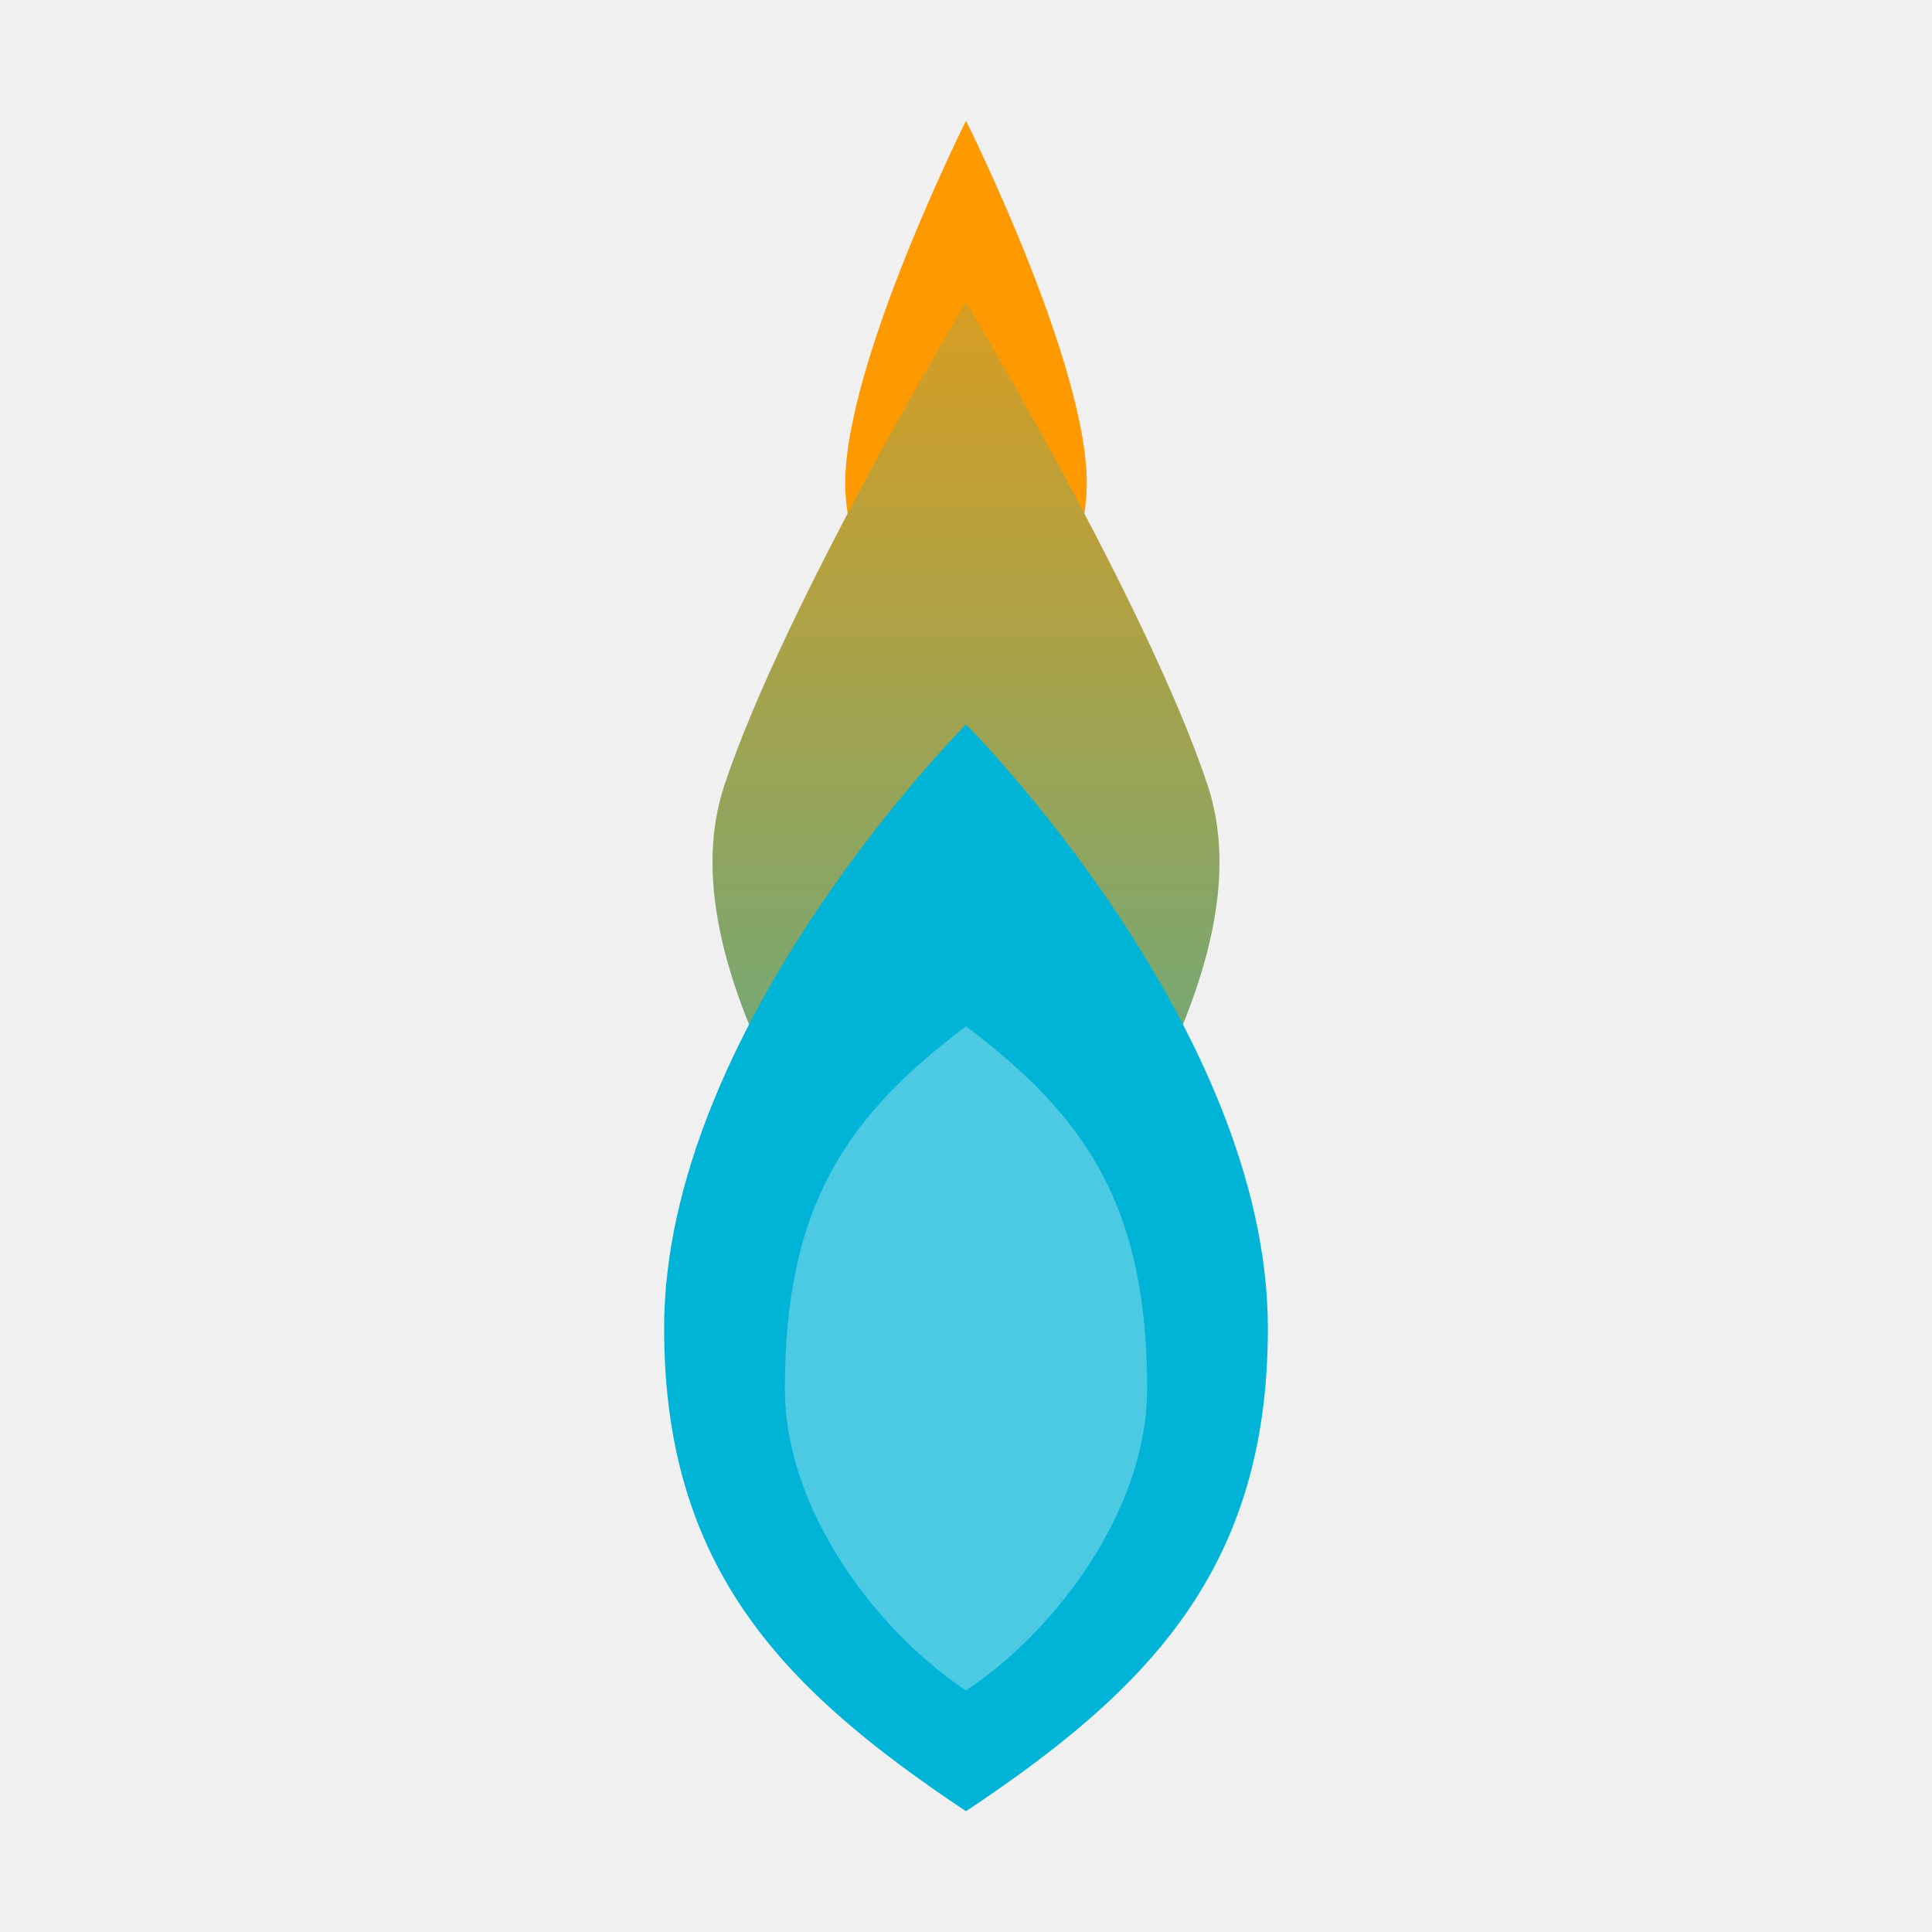
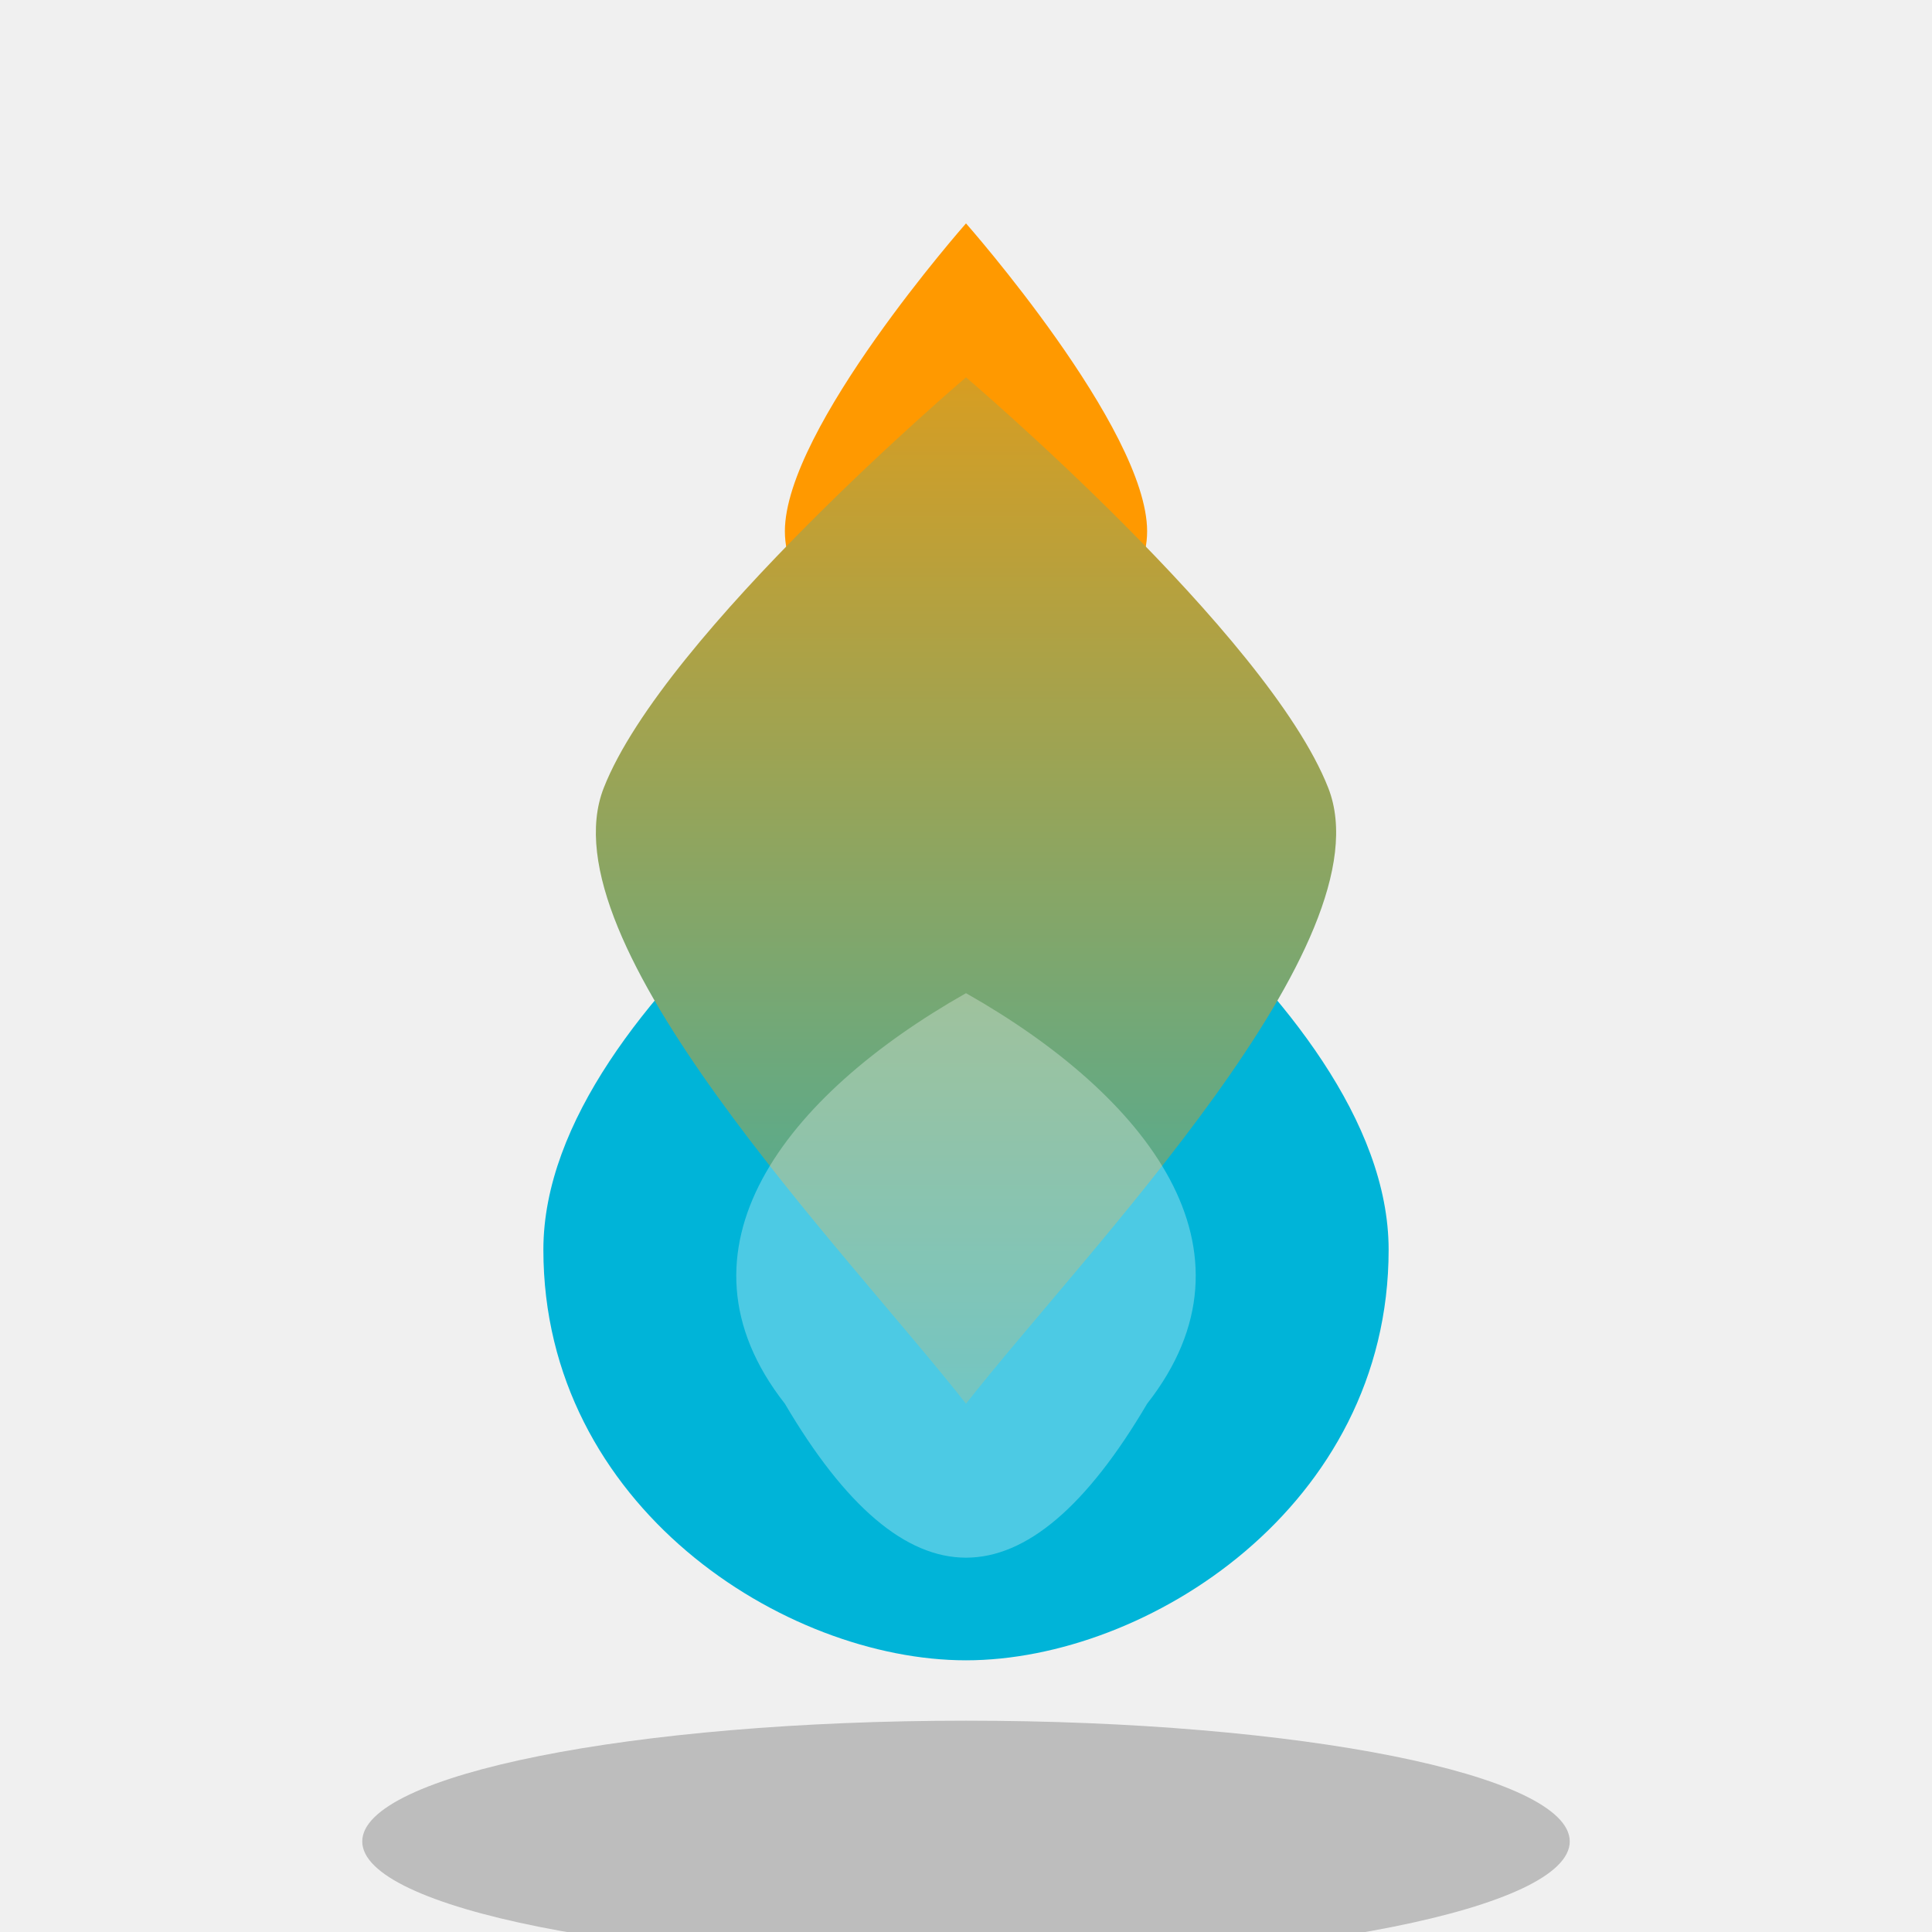
- <svg xmlns="http://www.w3.org/2000/svg" width="192" height="192" viewBox="0 0 32 32" fill="none">
+ <svg xmlns="http://www.w3.org/2000/svg" width="32" height="32" viewBox="0 0 32 32" fill="none">
  <defs>
    <linearGradient id="fireGradient" x1="16" y1="0" x2="16" y2="32" gradientUnits="userSpaceOnUse">
      <stop offset="0" stop-color="#ff9900" />
      <stop offset="1" stop-color="#00b4d8" />
    </linearGradient>
+     <style>
+       @media (prefers-color-scheme: dark) {
+         #bottom-flame { fill: #00b4d8; }
+         #top-flame { fill: #ff9900; }
+       }
+       @media (prefers-color-scheme: light) {
+         #bottom-flame { fill: #00b4d8; }
+         #top-flame { fill: #ff9900; }
+       }
+     </style>
  </defs>
-   <path d="M16 2C16 2 18 6 18 8C18 10 16 12 16 12C16 12 14 10 14 8C14 6 16 2 16 2Z" fill="#ff9900" />
-   <path d="M16 5C16 5 19 10 20 13C21 16 18 20 16 23C14 20 11 16 12 13C13 10 16 5 16 5Z" fill="url(#fireGradient)" />
-   <path d="M16 12C16 12 21 17 21 22C21 26 19 28 16 30C13 28 11 26 11 22C11 17 16 12 16 12Z" fill="#00b4d8" />
-   <path d="M16 17C18 18.5 19 20 19 23C19 25 17.5 27 16 28C14.5 27 13 25 13 23C13 20 14 18.5 16 17Z" fill="#fff" opacity="0.3" />
+   <g transform="translate(0,2) scale(1,0.85)">
+     <path id="bottom-flame" d="M16 12C16 12 23 17 23 22C23 27 19 30 16 30C13 30 9 27 9 22C9 17 16 12 16 12Z" fill="#00b4d8" />
+     <path id="top-flame" d="M16 2C16 2 19 6 19 8C19 10 16 12 16 12C16 12 13 10 13 8C13 6 16 2 16 2Z" fill="#ff9900" />
+     <path id="middle-flame" d="M16 5C16 5 21 10 22 13C23 16 18 22 16 25C14 22 9 16 10 13C11 10 16 5 16 5Z" fill="url(#fireGradient)" />
+     <path id="highlight" d="M16 17C19 19 21 22 19 25C18 27 17 28 16 28C15 28 14 27 13 25C11 22 13 19 16 17Z" fill="#fff" opacity="0.3" />
+   </g>
+   <ellipse cx="16" cy="30.5" rx="10" ry="2" fill="#222" opacity="0.25" />
</svg>
